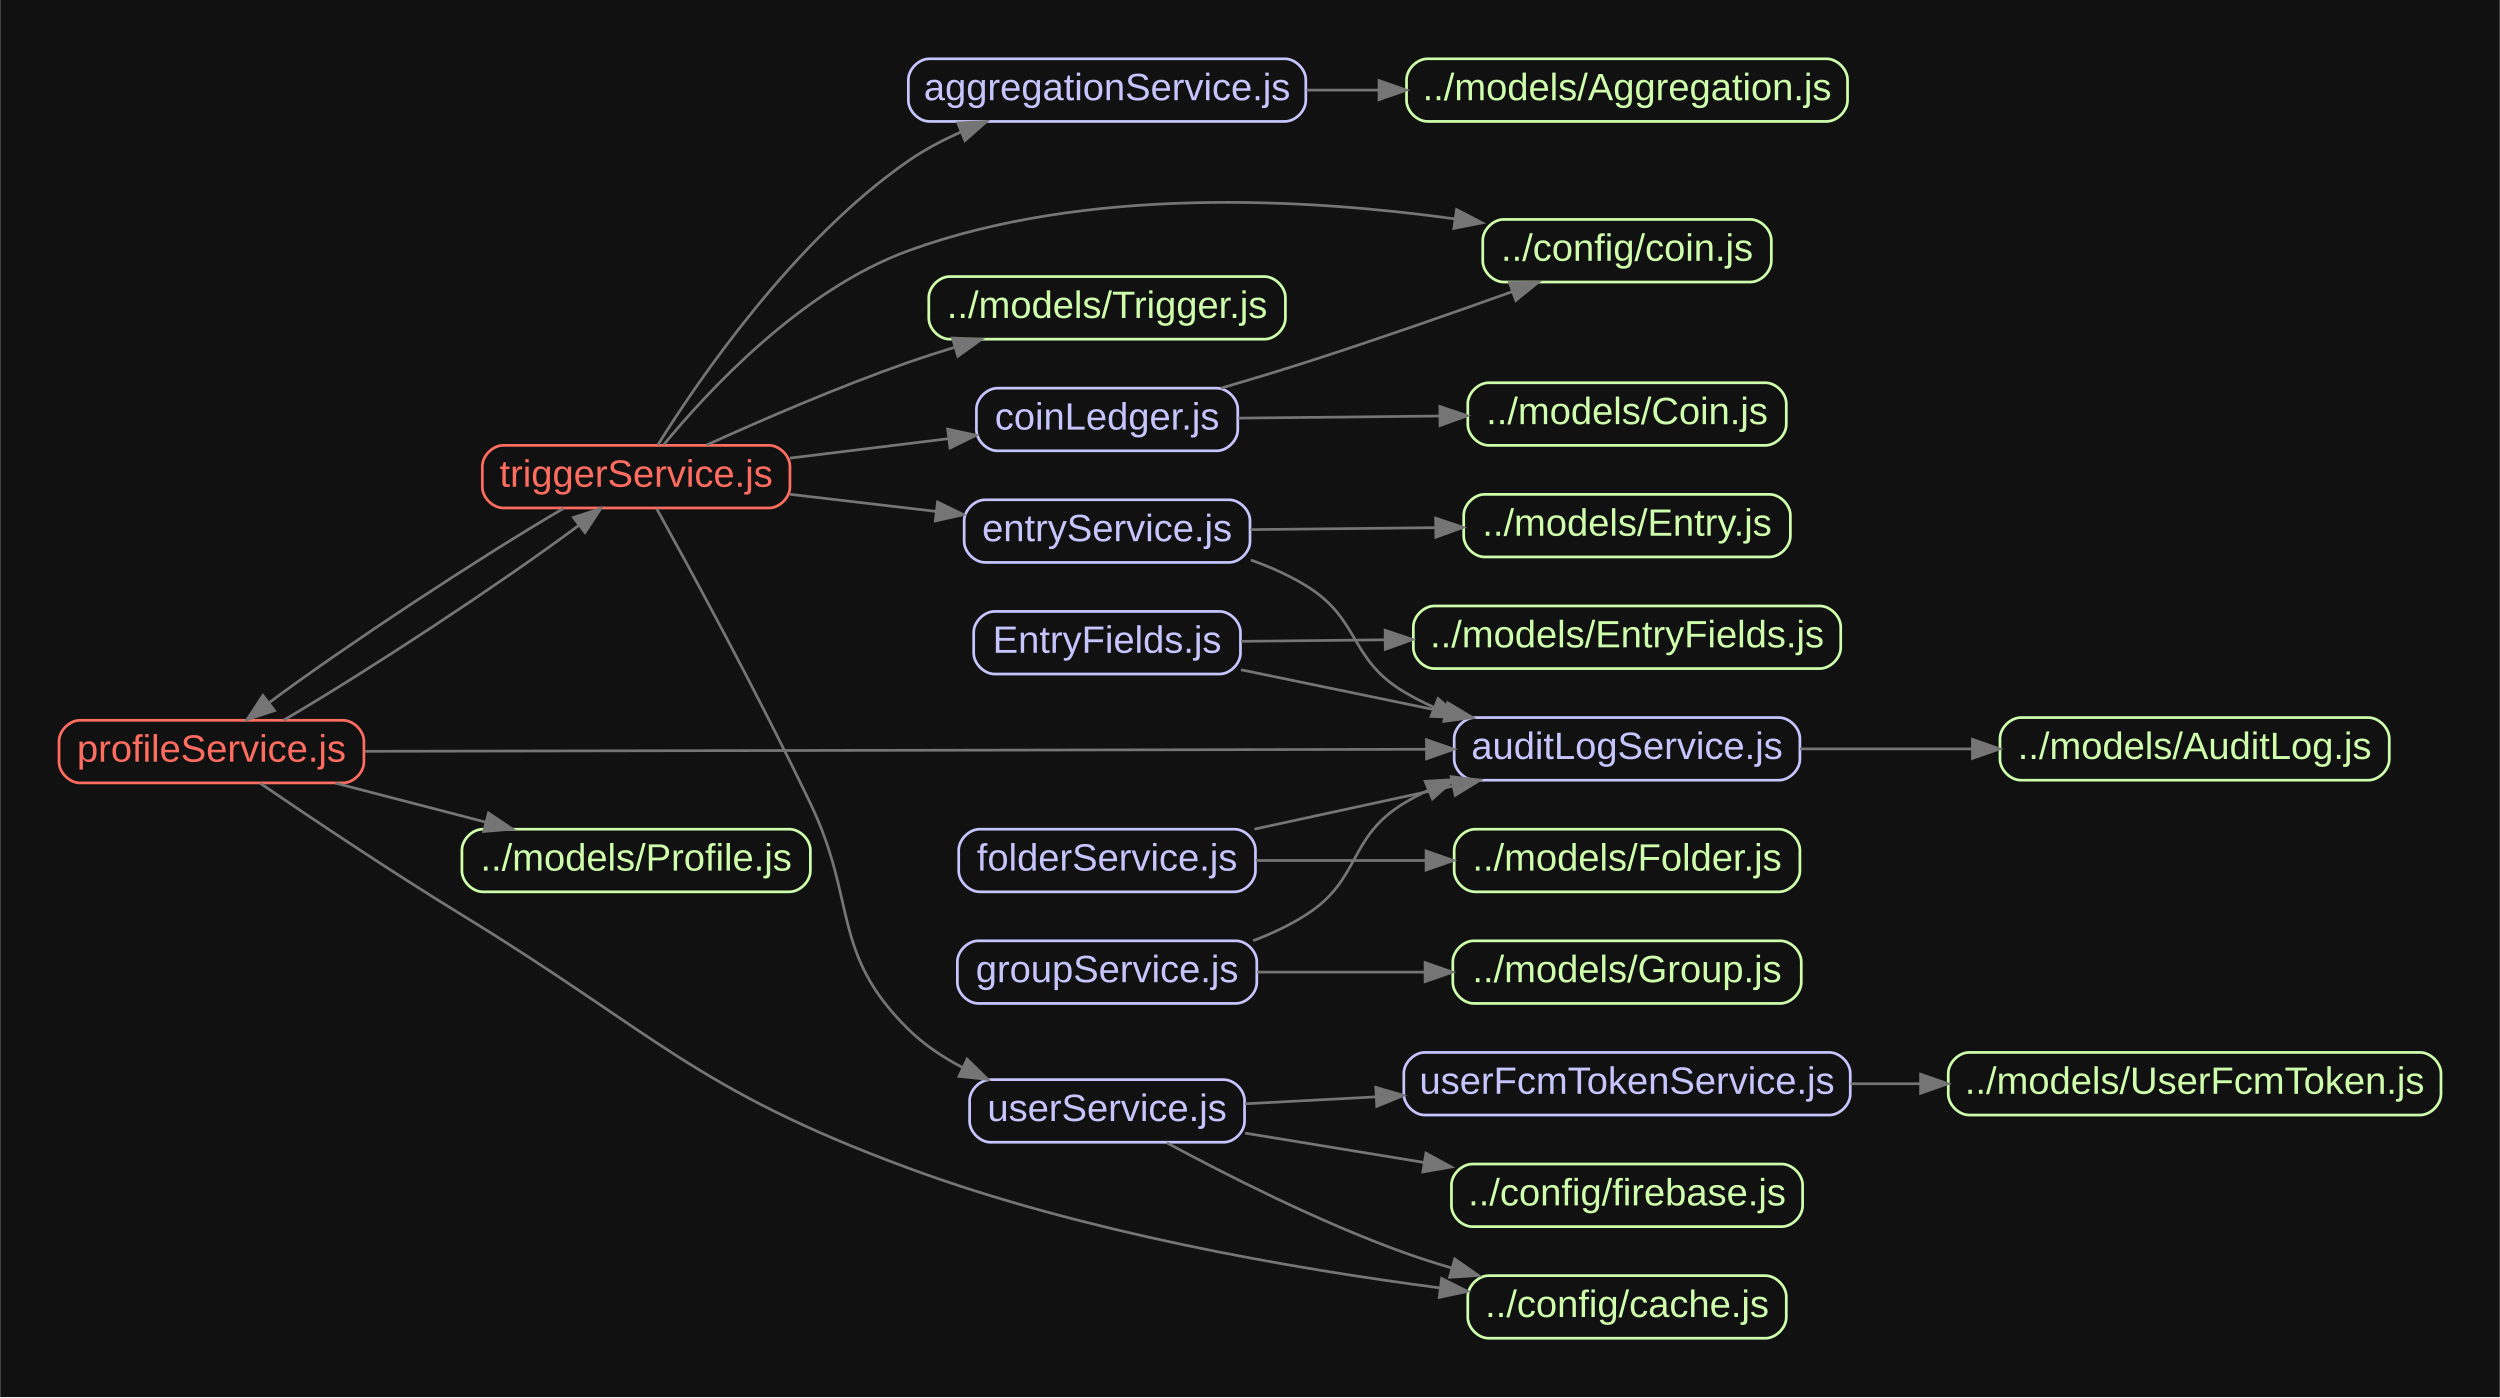
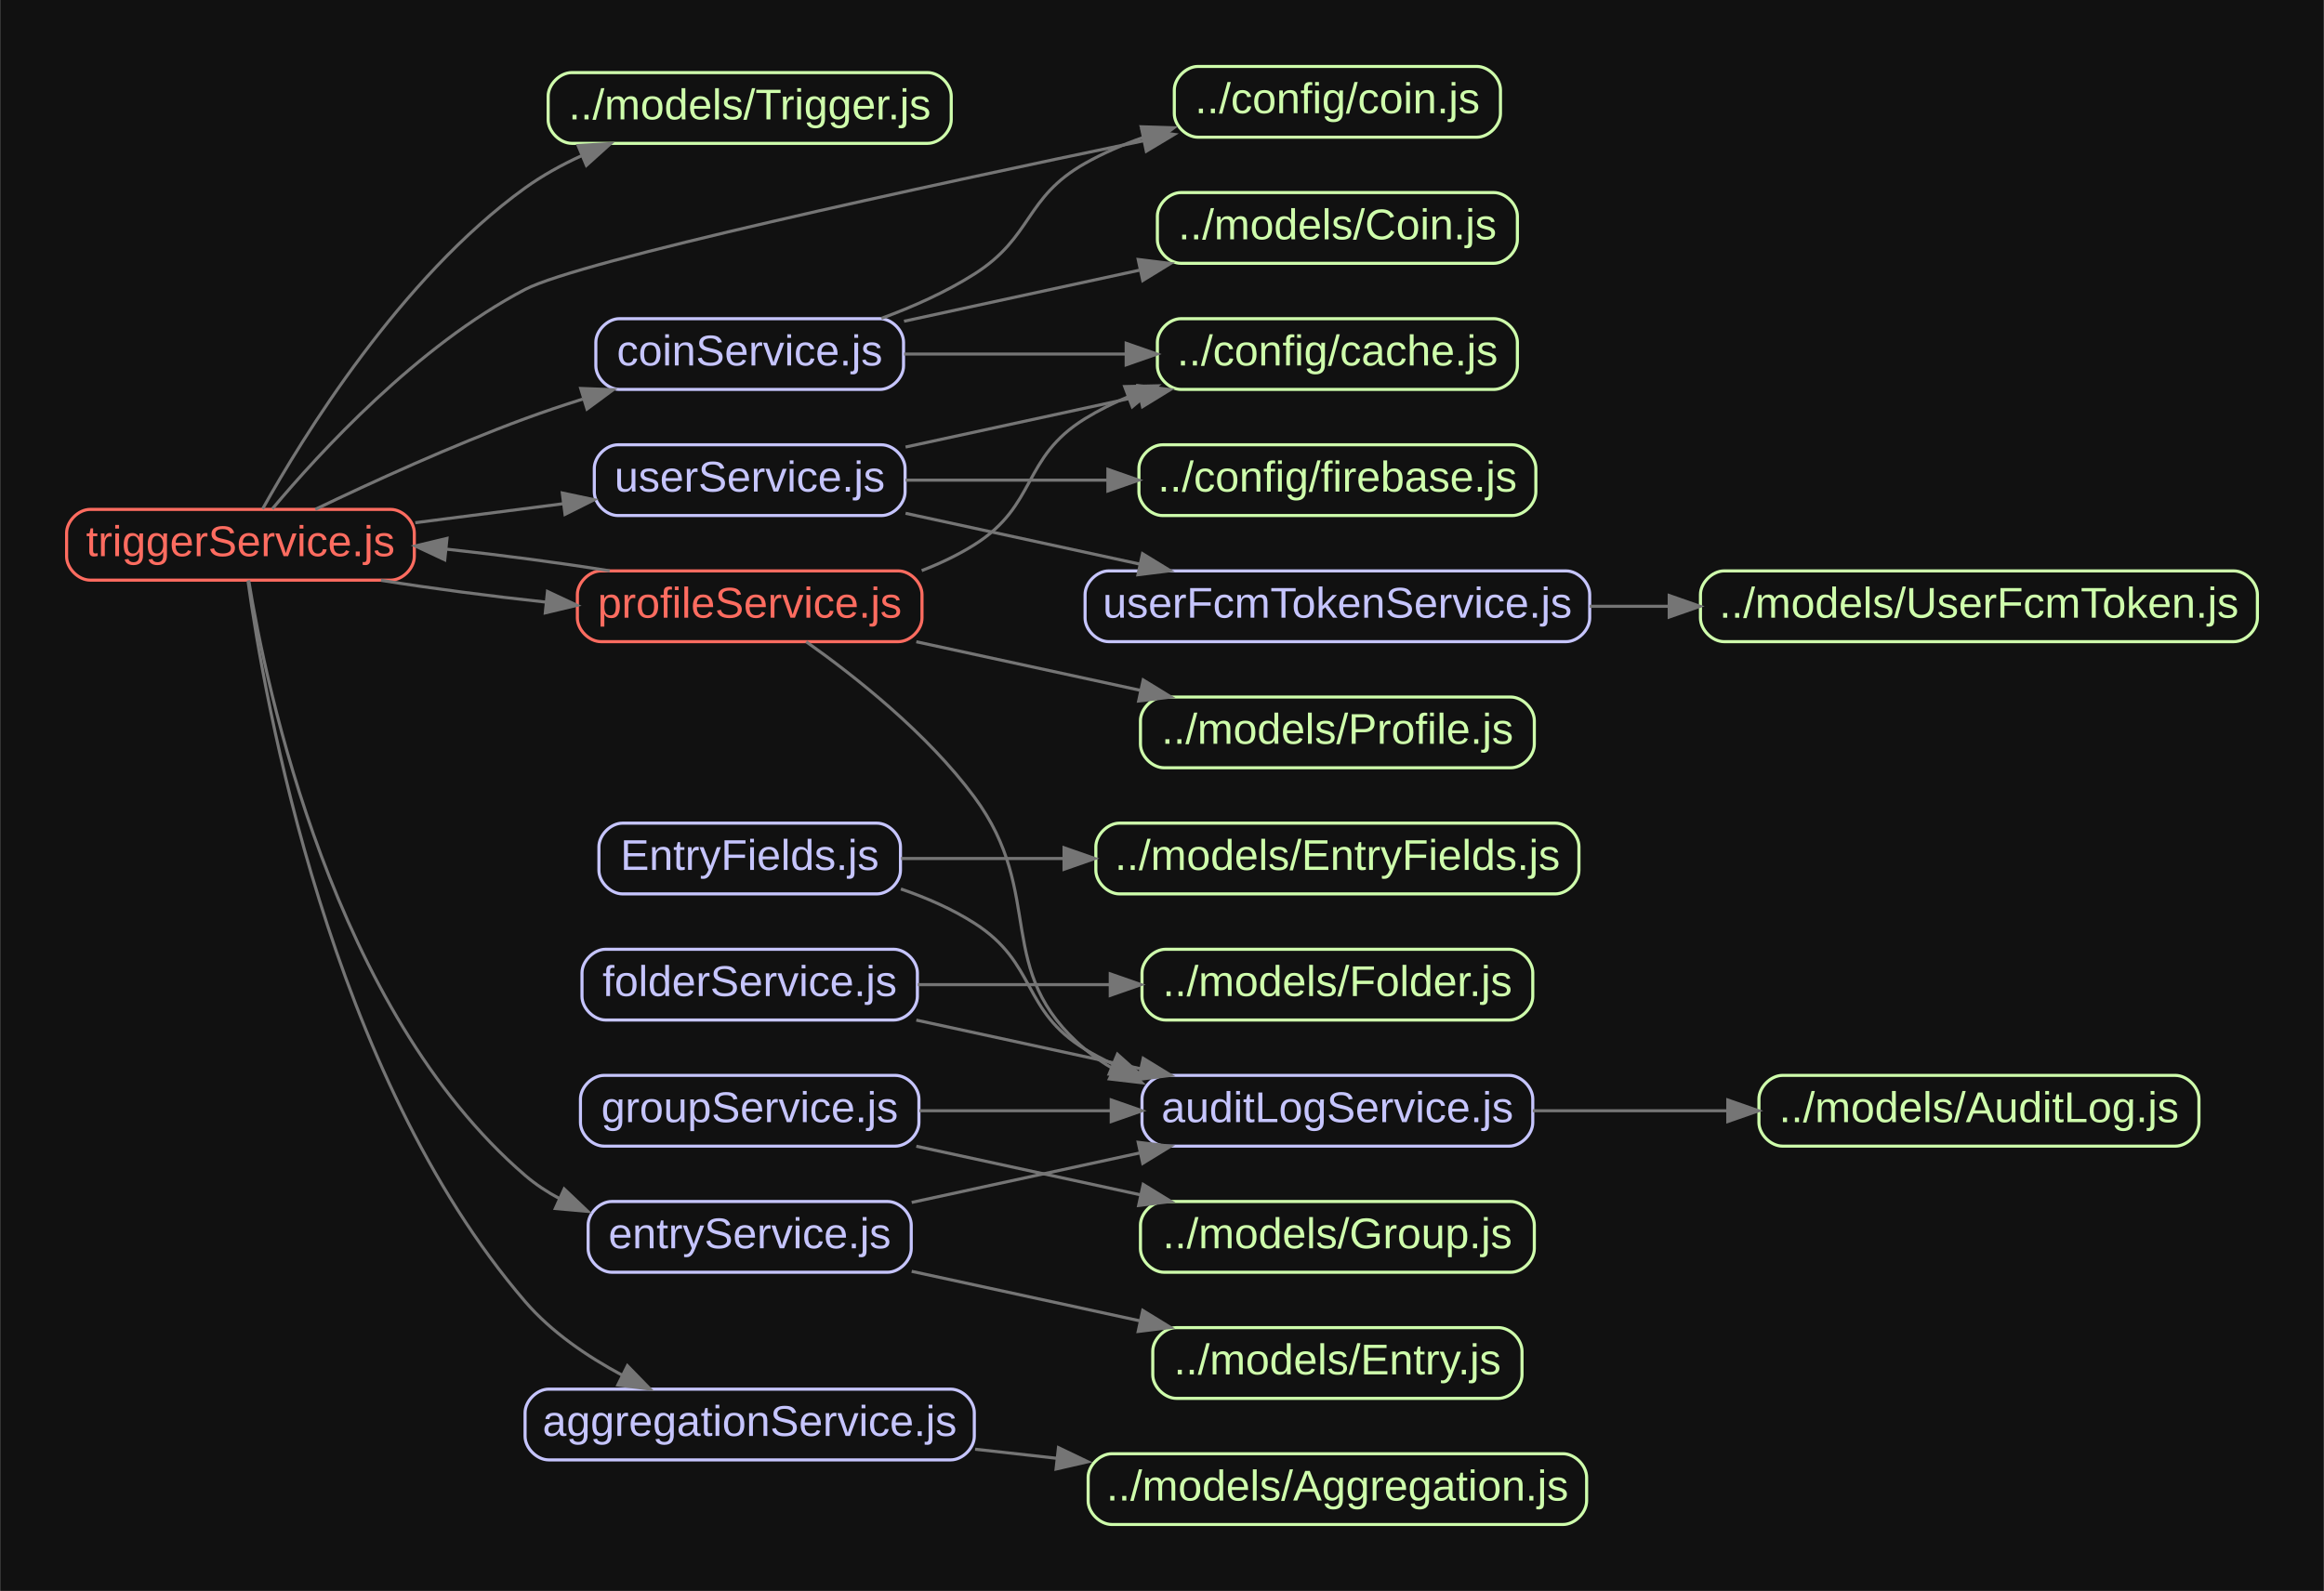
- <svg xmlns="http://www.w3.org/2000/svg" width="918pt" height="513pt" viewBox="0.00 0.00 918.20 513.20">
-   <g id="graph0" class="graph" transform="scale(1 1) rotate(0) translate(21.6 491.6)">
-     <polygon fill="#111111" stroke="transparent" points="-21.6,21.6 -21.6,-491.6 896.6,-491.6 896.6,21.6 -21.6,21.6" />
+ <svg xmlns="http://www.w3.org/2000/svg" width="755pt" height="517pt" viewBox="0.00 0.00 755.20 517.20">
+   <g id="graph0" class="graph" transform="scale(1 1) rotate(0) translate(21.6 495.6)">
+     <polygon fill="#111111" stroke="transparent" points="-21.6,21.6 -21.6,-495.6 733.6,-495.6 733.6,21.6 -21.6,21.6" />
    <g id="node1" class="node">
-       <path fill="none" stroke="#cfffac" d="M626.83,-23C626.83,-23 525.17,-23 525.17,-23 521.33,-23 517.5,-19.17 517.5,-15.33 517.5,-15.33 517.5,-7.67 517.5,-7.67 517.5,-3.83 521.33,0 525.17,0 525.17,0 626.83,0 626.83,0 630.67,0 634.5,-3.83 634.5,-7.67 634.5,-7.67 634.5,-15.33 634.5,-15.33 634.5,-19.17 630.67,-23 626.83,-23" />
-       <text text-anchor="middle" x="576" y="-7.8" font-family="Arial" font-size="14.00" fill="#cfffac">../config/cache.js</text>
+       <path fill="none" stroke="#cfffac" d="M463.83,-392C463.83,-392 362.17,-392 362.17,-392 358.33,-392 354.5,-388.17 354.5,-384.33 354.5,-384.33 354.5,-376.67 354.5,-376.67 354.5,-372.83 358.33,-369 362.17,-369 362.17,-369 463.83,-369 463.83,-369 467.67,-369 471.5,-372.83 471.5,-376.67 471.5,-376.67 471.5,-384.33 471.5,-384.33 471.5,-388.17 467.67,-392 463.83,-392" />
+       <text text-anchor="middle" x="413" y="-376.8" font-family="Arial" font-size="14.00" fill="#cfffac">../config/cache.js</text>
    </g>
    <g id="node2" class="node">
-       <path fill="none" stroke="#cfffac" d="M621.33,-411C621.33,-411 530.67,-411 530.67,-411 526.83,-411 523,-407.17 523,-403.33 523,-403.33 523,-395.67 523,-395.67 523,-391.83 526.83,-388 530.67,-388 530.67,-388 621.33,-388 621.33,-388 625.17,-388 629,-391.83 629,-395.67 629,-395.67 629,-403.33 629,-403.33 629,-407.17 625.17,-411 621.33,-411" />
-       <text text-anchor="middle" x="576" y="-395.8" font-family="Arial" font-size="14.00" fill="#cfffac">../config/coin.js</text>
+       <path fill="none" stroke="#cfffac" d="M458.33,-474C458.33,-474 367.67,-474 367.67,-474 363.83,-474 360,-470.17 360,-466.33 360,-466.33 360,-458.67 360,-458.67 360,-454.83 363.83,-451 367.67,-451 367.67,-451 458.33,-451 458.33,-451 462.17,-451 466,-454.83 466,-458.67 466,-458.67 466,-466.33 466,-466.33 466,-470.17 462.17,-474 458.33,-474" />
+       <text text-anchor="middle" x="413" y="-458.8" font-family="Arial" font-size="14.00" fill="#cfffac">../config/coin.js</text>
    </g>
    <g id="node3" class="node">
-       <path fill="none" stroke="#cfffac" d="M632.83,-64C632.83,-64 519.17,-64 519.17,-64 515.33,-64 511.5,-60.17 511.5,-56.33 511.5,-56.33 511.5,-48.67 511.5,-48.67 511.5,-44.83 515.33,-41 519.17,-41 519.17,-41 632.83,-41 632.83,-41 636.67,-41 640.5,-44.83 640.5,-48.67 640.5,-48.67 640.5,-56.33 640.5,-56.33 640.5,-60.17 636.67,-64 632.83,-64" />
-       <text text-anchor="middle" x="576" y="-48.8" font-family="Arial" font-size="14.00" fill="#cfffac">../config/firebase.js</text>
+       <path fill="none" stroke="#cfffac" d="M469.83,-351C469.83,-351 356.17,-351 356.17,-351 352.33,-351 348.5,-347.17 348.5,-343.33 348.5,-343.33 348.5,-335.67 348.5,-335.67 348.5,-331.83 352.33,-328 356.17,-328 356.17,-328 469.83,-328 469.83,-328 473.67,-328 477.5,-331.83 477.5,-335.67 477.5,-335.67 477.5,-343.33 477.5,-343.33 477.5,-347.17 473.67,-351 469.83,-351" />
+       <text text-anchor="middle" x="413" y="-335.8" font-family="Arial" font-size="14.00" fill="#cfffac">../config/firebase.js</text>
    </g>
    <g id="node4" class="node">
-       <path fill="none" stroke="#cfffac" d="M649.33,-470C649.33,-470 502.67,-470 502.67,-470 498.83,-470 495,-466.17 495,-462.33 495,-462.33 495,-454.67 495,-454.67 495,-450.83 498.83,-447 502.67,-447 502.67,-447 649.33,-447 649.33,-447 653.17,-447 657,-450.83 657,-454.67 657,-454.67 657,-462.33 657,-462.33 657,-466.17 653.17,-470 649.33,-470" />
-       <text text-anchor="middle" x="576" y="-454.8" font-family="Arial" font-size="14.00" fill="#cfffac">../models/Aggregation.js</text>
+       <path fill="none" stroke="#cfffac" d="M486.33,-23C486.33,-23 339.67,-23 339.67,-23 335.83,-23 332,-19.17 332,-15.33 332,-15.33 332,-7.67 332,-7.67 332,-3.83 335.83,0 339.67,0 339.67,0 486.33,0 486.33,0 490.17,0 494,-3.83 494,-7.67 494,-7.67 494,-15.33 494,-15.33 494,-19.17 490.17,-23 486.33,-23" />
+       <text text-anchor="middle" x="413" y="-7.8" font-family="Arial" font-size="14.00" fill="#cfffac">../models/Aggregation.js</text>
    </g>
    <g id="node5" class="node">
-       <path fill="none" stroke="#cfffac" d="M848.33,-228C848.33,-228 720.67,-228 720.67,-228 716.83,-228 713,-224.17 713,-220.33 713,-220.33 713,-212.67 713,-212.67 713,-208.83 716.83,-205 720.67,-205 720.67,-205 848.33,-205 848.33,-205 852.17,-205 856,-208.83 856,-212.67 856,-212.67 856,-220.33 856,-220.33 856,-224.17 852.17,-228 848.33,-228" />
-       <text text-anchor="middle" x="784.5" y="-212.8" font-family="Arial" font-size="14.00" fill="#cfffac">../models/AuditLog.js</text>
+       <path fill="none" stroke="#cfffac" d="M685.33,-146C685.33,-146 557.67,-146 557.67,-146 553.83,-146 550,-142.17 550,-138.33 550,-138.33 550,-130.67 550,-130.67 550,-126.83 553.83,-123 557.67,-123 557.67,-123 685.33,-123 685.33,-123 689.17,-123 693,-126.83 693,-130.67 693,-130.67 693,-138.33 693,-138.33 693,-142.17 689.17,-146 685.33,-146" />
+       <text text-anchor="middle" x="621.5" y="-130.8" font-family="Arial" font-size="14.00" fill="#cfffac">../models/AuditLog.js</text>
    </g>
    <g id="node6" class="node">
-       <path fill="none" stroke="#cfffac" d="M626.83,-351C626.83,-351 525.17,-351 525.17,-351 521.33,-351 517.5,-347.17 517.5,-343.33 517.5,-343.33 517.5,-335.67 517.5,-335.67 517.5,-331.83 521.33,-328 525.17,-328 525.17,-328 626.83,-328 626.83,-328 630.67,-328 634.5,-331.83 634.5,-335.67 634.5,-335.67 634.5,-343.33 634.5,-343.33 634.5,-347.17 630.67,-351 626.83,-351" />
-       <text text-anchor="middle" x="576" y="-335.8" font-family="Arial" font-size="14.00" fill="#cfffac">../models/Coin.js</text>
+       <path fill="none" stroke="#cfffac" d="M463.83,-433C463.83,-433 362.17,-433 362.17,-433 358.33,-433 354.5,-429.17 354.5,-425.33 354.5,-425.33 354.5,-417.67 354.5,-417.67 354.5,-413.83 358.33,-410 362.17,-410 362.17,-410 463.83,-410 463.83,-410 467.67,-410 471.5,-413.83 471.5,-417.67 471.5,-417.67 471.5,-425.33 471.5,-425.33 471.5,-429.17 467.67,-433 463.83,-433" />
+       <text text-anchor="middle" x="413" y="-417.8" font-family="Arial" font-size="14.00" fill="#cfffac">../models/Coin.js</text>
    </g>
    <g id="node7" class="node">
-       <path fill="none" stroke="#cfffac" d="M628.33,-310C628.33,-310 523.67,-310 523.67,-310 519.83,-310 516,-306.17 516,-302.33 516,-302.33 516,-294.67 516,-294.67 516,-290.83 519.83,-287 523.67,-287 523.67,-287 628.33,-287 628.33,-287 632.17,-287 636,-290.83 636,-294.67 636,-294.67 636,-302.33 636,-302.33 636,-306.17 632.17,-310 628.33,-310" />
-       <text text-anchor="middle" x="576" y="-294.8" font-family="Arial" font-size="14.00" fill="#cfffac">../models/Entry.js</text>
+       <path fill="none" stroke="#cfffac" d="M465.33,-64C465.33,-64 360.67,-64 360.67,-64 356.83,-64 353,-60.17 353,-56.33 353,-56.33 353,-48.67 353,-48.67 353,-44.83 356.83,-41 360.67,-41 360.67,-41 465.33,-41 465.33,-41 469.17,-41 473,-44.83 473,-48.67 473,-48.67 473,-56.33 473,-56.33 473,-60.17 469.17,-64 465.33,-64" />
+       <text text-anchor="middle" x="413" y="-48.8" font-family="Arial" font-size="14.00" fill="#cfffac">../models/Entry.js</text>
    </g>
    <g id="node8" class="node">
-       <path fill="none" stroke="#cfffac" d="M646.83,-269C646.83,-269 505.17,-269 505.17,-269 501.33,-269 497.5,-265.17 497.5,-261.33 497.5,-261.33 497.5,-253.67 497.5,-253.67 497.5,-249.83 501.33,-246 505.17,-246 505.17,-246 646.83,-246 646.83,-246 650.67,-246 654.5,-249.83 654.5,-253.67 654.5,-253.67 654.5,-261.33 654.5,-261.33 654.5,-265.17 650.67,-269 646.83,-269" />
-       <text text-anchor="middle" x="576" y="-253.8" font-family="Arial" font-size="14.00" fill="#cfffac">../models/EntryFields.js</text>
+       <path fill="none" stroke="#cfffac" d="M483.83,-228C483.83,-228 342.17,-228 342.17,-228 338.33,-228 334.5,-224.17 334.5,-220.33 334.5,-220.33 334.5,-212.67 334.5,-212.67 334.5,-208.83 338.33,-205 342.17,-205 342.17,-205 483.83,-205 483.83,-205 487.67,-205 491.5,-208.83 491.5,-212.67 491.5,-212.67 491.5,-220.33 491.5,-220.33 491.5,-224.17 487.67,-228 483.83,-228" />
+       <text text-anchor="middle" x="413" y="-212.8" font-family="Arial" font-size="14.00" fill="#cfffac">../models/EntryFields.js</text>
    </g>
    <g id="node9" class="node">
-       <path fill="none" stroke="#cfffac" d="M631.83,-187C631.83,-187 520.17,-187 520.17,-187 516.33,-187 512.5,-183.17 512.5,-179.33 512.5,-179.33 512.5,-171.67 512.5,-171.67 512.5,-167.83 516.33,-164 520.17,-164 520.17,-164 631.83,-164 631.83,-164 635.67,-164 639.5,-167.83 639.5,-171.67 639.5,-171.67 639.5,-179.33 639.5,-179.33 639.5,-183.17 635.67,-187 631.83,-187" />
-       <text text-anchor="middle" x="576" y="-171.8" font-family="Arial" font-size="14.00" fill="#cfffac">../models/Folder.js</text>
+       <path fill="none" stroke="#cfffac" d="M468.83,-187C468.83,-187 357.17,-187 357.17,-187 353.33,-187 349.5,-183.17 349.5,-179.33 349.5,-179.33 349.5,-171.67 349.5,-171.67 349.5,-167.83 353.33,-164 357.17,-164 357.17,-164 468.83,-164 468.83,-164 472.67,-164 476.5,-167.83 476.5,-171.67 476.5,-171.67 476.5,-179.33 476.5,-179.33 476.5,-183.17 472.67,-187 468.83,-187" />
+       <text text-anchor="middle" x="413" y="-171.8" font-family="Arial" font-size="14.00" fill="#cfffac">../models/Folder.js</text>
    </g>
    <g id="node10" class="node">
-       <path fill="none" stroke="#cfffac" d="M632.33,-146C632.33,-146 519.67,-146 519.67,-146 515.83,-146 512,-142.17 512,-138.33 512,-138.33 512,-130.67 512,-130.67 512,-126.83 515.83,-123 519.67,-123 519.67,-123 632.33,-123 632.33,-123 636.17,-123 640,-126.83 640,-130.67 640,-130.67 640,-138.33 640,-138.33 640,-142.17 636.17,-146 632.33,-146" />
-       <text text-anchor="middle" x="576" y="-130.8" font-family="Arial" font-size="14.00" fill="#cfffac">../models/Group.js</text>
+       <path fill="none" stroke="#cfffac" d="M469.33,-105C469.33,-105 356.67,-105 356.67,-105 352.83,-105 349,-101.17 349,-97.33 349,-97.33 349,-89.67 349,-89.67 349,-85.83 352.83,-82 356.67,-82 356.67,-82 469.33,-82 469.33,-82 473.17,-82 477,-85.83 477,-89.67 477,-89.67 477,-97.33 477,-97.33 477,-101.17 473.17,-105 469.33,-105" />
+       <text text-anchor="middle" x="413" y="-89.8" font-family="Arial" font-size="14.00" fill="#cfffac">../models/Group.js</text>
    </g>
    <g id="node11" class="node">
-       <path fill="none" stroke="#cfffac" d="M268.33,-187C268.33,-187 155.67,-187 155.67,-187 151.83,-187 148,-183.17 148,-179.33 148,-179.33 148,-171.67 148,-171.67 148,-167.83 151.83,-164 155.67,-164 155.67,-164 268.33,-164 268.33,-164 272.17,-164 276,-167.83 276,-171.67 276,-171.67 276,-179.33 276,-179.33 276,-183.17 272.17,-187 268.33,-187" />
-       <text text-anchor="middle" x="212" y="-171.8" font-family="Arial" font-size="14.00" fill="#cfffac">../models/Profile.js</text>
+       <path fill="none" stroke="#cfffac" d="M469.33,-269C469.33,-269 356.67,-269 356.67,-269 352.83,-269 349,-265.17 349,-261.33 349,-261.33 349,-253.67 349,-253.67 349,-249.83 352.83,-246 356.67,-246 356.67,-246 469.33,-246 469.33,-246 473.17,-246 477,-249.83 477,-253.67 477,-253.67 477,-261.33 477,-261.33 477,-265.17 473.17,-269 469.33,-269" />
+       <text text-anchor="middle" x="413" y="-253.8" font-family="Arial" font-size="14.00" fill="#cfffac">../models/Profile.js</text>
    </g>
    <g id="node12" class="node">
-       <path fill="none" stroke="#cfffac" d="M442.83,-390C442.83,-390 327.17,-390 327.17,-390 323.33,-390 319.5,-386.17 319.5,-382.33 319.5,-382.33 319.5,-374.67 319.5,-374.67 319.5,-370.83 323.33,-367 327.17,-367 327.17,-367 442.83,-367 442.83,-367 446.67,-367 450.5,-370.83 450.5,-374.67 450.5,-374.67 450.5,-382.33 450.5,-382.33 450.5,-386.17 446.67,-390 442.83,-390" />
-       <text text-anchor="middle" x="385" y="-374.8" font-family="Arial" font-size="14.00" fill="#cfffac">../models/Trigger.js</text>
+       <path fill="none" stroke="#cfffac" d="M279.83,-472C279.83,-472 164.17,-472 164.17,-472 160.33,-472 156.5,-468.17 156.5,-464.33 156.5,-464.33 156.5,-456.67 156.5,-456.67 156.5,-452.83 160.33,-449 164.17,-449 164.17,-449 279.83,-449 279.83,-449 283.67,-449 287.5,-452.83 287.5,-456.67 287.5,-456.67 287.5,-464.33 287.5,-464.33 287.5,-468.17 283.67,-472 279.83,-472" />
+       <text text-anchor="middle" x="222" y="-456.8" font-family="Arial" font-size="14.00" fill="#cfffac">../models/Trigger.js</text>
    </g>
    <g id="node13" class="node">
-       <path fill="none" stroke="#cfffac" d="M867.33,-105C867.33,-105 701.67,-105 701.67,-105 697.83,-105 694,-101.17 694,-97.33 694,-97.33 694,-89.67 694,-89.67 694,-85.83 697.83,-82 701.67,-82 701.67,-82 867.33,-82 867.33,-82 871.17,-82 875,-85.83 875,-89.67 875,-89.67 875,-97.33 875,-97.33 875,-101.17 871.17,-105 867.33,-105" />
-       <text text-anchor="middle" x="784.5" y="-89.8" font-family="Arial" font-size="14.00" fill="#cfffac">../models/UserFcmToken.js</text>
+       <path fill="none" stroke="#cfffac" d="M704.33,-310C704.33,-310 538.67,-310 538.67,-310 534.83,-310 531,-306.17 531,-302.33 531,-302.33 531,-294.67 531,-294.67 531,-290.83 534.83,-287 538.67,-287 538.67,-287 704.33,-287 704.33,-287 708.17,-287 712,-290.83 712,-294.67 712,-294.67 712,-302.33 712,-302.33 712,-306.17 708.17,-310 704.33,-310" />
+       <text text-anchor="middle" x="621.5" y="-294.8" font-family="Arial" font-size="14.00" fill="#cfffac">../models/UserFcmToken.js</text>
    </g>
    <g id="node14" class="node">
-       <path fill="none" stroke="#c6c5fe" d="M426.33,-267C426.33,-267 343.67,-267 343.67,-267 339.83,-267 336,-263.17 336,-259.33 336,-259.33 336,-251.67 336,-251.67 336,-247.83 339.83,-244 343.67,-244 343.67,-244 426.33,-244 426.33,-244 430.17,-244 434,-247.83 434,-251.67 434,-251.67 434,-259.33 434,-259.33 434,-263.17 430.17,-267 426.33,-267" />
-       <text text-anchor="middle" x="385" y="-251.8" font-family="Arial" font-size="14.00" fill="#c6c5fe">EntryFields.js</text>
+       <path fill="none" stroke="#c6c5fe" d="M263.33,-228C263.33,-228 180.67,-228 180.67,-228 176.83,-228 173,-224.17 173,-220.33 173,-220.33 173,-212.67 173,-212.67 173,-208.83 176.83,-205 180.67,-205 180.67,-205 263.33,-205 263.33,-205 267.17,-205 271,-208.83 271,-212.67 271,-212.67 271,-220.33 271,-220.33 271,-224.17 267.17,-228 263.33,-228" />
+       <text text-anchor="middle" x="222" y="-212.8" font-family="Arial" font-size="14.00" fill="#c6c5fe">EntryFields.js</text>
    </g>
    <g id="edge1" class="edge">
-       <path fill="none" stroke="#757575" d="M434.18,-256.01C450.33,-256.18 468.88,-256.38 487.09,-256.57" />
-       <polygon fill="#757575" stroke="#757575" points="487.13,-260.07 497.16,-256.68 487.2,-253.07 487.13,-260.07" />
+       <path fill="none" stroke="#757575" d="M271.18,-216.5C287.33,-216.5 305.88,-216.5 324.09,-216.5" />
+       <polygon fill="#757575" stroke="#757575" points="324.16,-220 334.16,-216.5 324.16,-213 324.16,-220" />
    </g>
    <g id="node15" class="node">
-       <path fill="none" stroke="#c6c5fe" d="M631.83,-228C631.83,-228 520.17,-228 520.17,-228 516.33,-228 512.5,-224.17 512.5,-220.33 512.5,-220.33 512.5,-212.67 512.5,-212.67 512.5,-208.83 516.33,-205 520.17,-205 520.17,-205 631.83,-205 631.83,-205 635.67,-205 639.5,-208.83 639.5,-212.67 639.5,-212.67 639.5,-220.33 639.5,-220.33 639.5,-224.17 635.67,-228 631.83,-228" />
-       <text text-anchor="middle" x="576" y="-212.8" font-family="Arial" font-size="14.00" fill="#c6c5fe">auditLogService.js</text>
+       <path fill="none" stroke="#c6c5fe" d="M468.83,-146C468.83,-146 357.17,-146 357.17,-146 353.33,-146 349.5,-142.17 349.5,-138.33 349.5,-138.33 349.5,-130.67 349.5,-130.67 349.5,-126.83 353.33,-123 357.17,-123 357.17,-123 468.83,-123 468.83,-123 472.67,-123 476.5,-126.83 476.5,-130.67 476.5,-130.67 476.5,-138.33 476.5,-138.33 476.5,-142.17 472.67,-146 468.83,-146" />
+       <text text-anchor="middle" x="413" y="-130.8" font-family="Arial" font-size="14.00" fill="#c6c5fe">auditLogService.js</text>
    </g>
    <g id="edge2" class="edge">
-       <path fill="none" stroke="#757575" d="M434.18,-245.56C456.96,-240.86 484.52,-235.17 509.19,-230.08" />
-       <polygon fill="#757575" stroke="#757575" points="510.11,-233.46 519.2,-228.01 508.7,-226.61 510.11,-233.46" />
+       <path fill="none" stroke="#757575" d="M271.13,-206.6C279.45,-203.75 287.75,-200.12 295,-195.5 315.45,-182.48 310.28,-167.1 331,-154.5 333.85,-152.77 336.84,-151.19 339.92,-149.74" />
+       <polygon fill="#757575" stroke="#757575" points="341.51,-152.88 349.4,-145.81 338.82,-146.41 341.51,-152.88" />
    </g>
    <g id="edge4" class="edge">
-       <path fill="none" stroke="#757575" d="M639.52,-216.5C659.41,-216.5 681.71,-216.5 702.7,-216.5" />
-       <polygon fill="#757575" stroke="#757575" points="702.88,-220 712.88,-216.5 702.88,-213 702.88,-220" />
+       <path fill="none" stroke="#757575" d="M476.52,-134.5C496.41,-134.5 518.71,-134.5 539.7,-134.5" />
+       <polygon fill="#757575" stroke="#757575" points="539.88,-138 549.88,-134.5 539.88,-131 539.88,-138" />
    </g>
    <g id="node16" class="node">
-       <path fill="none" stroke="#c6c5fe" d="M450.33,-470C450.33,-470 319.67,-470 319.67,-470 315.83,-470 312,-466.17 312,-462.33 312,-462.33 312,-454.67 312,-454.67 312,-450.83 315.83,-447 319.67,-447 319.67,-447 450.33,-447 450.33,-447 454.17,-447 458,-450.83 458,-454.67 458,-454.67 458,-462.33 458,-462.33 458,-466.17 454.17,-470 450.33,-470" />
-       <text text-anchor="middle" x="385" y="-454.8" font-family="Arial" font-size="14.00" fill="#c6c5fe">aggregationService.js</text>
+       <path fill="none" stroke="#c6c5fe" d="M287.33,-44C287.33,-44 156.67,-44 156.67,-44 152.83,-44 149,-40.17 149,-36.33 149,-36.33 149,-28.67 149,-28.67 149,-24.83 152.83,-21 156.67,-21 156.67,-21 287.33,-21 287.33,-21 291.17,-21 295,-24.83 295,-28.67 295,-28.67 295,-36.33 295,-36.33 295,-40.17 291.17,-44 287.33,-44" />
+       <text text-anchor="middle" x="222" y="-28.8" font-family="Arial" font-size="14.00" fill="#c6c5fe">aggregationService.js</text>
    </g>
    <g id="edge3" class="edge">
-       <path fill="none" stroke="#757575" d="M458.26,-458.5C466.97,-458.5 475.94,-458.5 484.87,-458.5" />
-       <polygon fill="#757575" stroke="#757575" points="484.9,-462 494.9,-458.5 484.9,-455 484.9,-462" />
+       <path fill="none" stroke="#757575" d="M295.26,-24.47C303.97,-23.5 312.94,-22.51 321.87,-21.51" />
+       <polygon fill="#757575" stroke="#757575" points="322.35,-24.98 331.9,-20.4 321.57,-18.03 322.35,-24.98" />
    </g>
    <g id="node17" class="node">
-       <path fill="none" stroke="#c6c5fe" d="M425.33,-349C425.33,-349 344.67,-349 344.67,-349 340.83,-349 337,-345.17 337,-341.33 337,-341.33 337,-333.67 337,-333.67 337,-329.83 340.83,-326 344.67,-326 344.67,-326 425.33,-326 425.33,-326 429.17,-326 433,-329.83 433,-333.67 433,-333.67 433,-341.33 433,-341.33 433,-345.17 429.17,-349 425.33,-349" />
-       <text text-anchor="middle" x="385" y="-333.8" font-family="Arial" font-size="14.00" fill="#c6c5fe">coinLedger.js</text>
+       <path fill="none" stroke="#c6c5fe" d="M264.33,-392C264.33,-392 179.67,-392 179.67,-392 175.83,-392 172,-388.17 172,-384.33 172,-384.33 172,-376.67 172,-376.67 172,-372.83 175.83,-369 179.67,-369 179.67,-369 264.33,-369 264.33,-369 268.17,-369 272,-372.83 272,-376.67 272,-376.67 272,-384.33 272,-384.33 272,-388.17 268.17,-392 264.33,-392" />
+       <text text-anchor="middle" x="222" y="-376.8" font-family="Arial" font-size="14.00" fill="#c6c5fe">coinService.js</text>
    </g>
    <g id="edge5" class="edge">
-       <path fill="none" stroke="#757575" d="M426.86,-349.01C437.06,-351.99 447.96,-355.28 458,-358.5 483.35,-366.63 511.52,-376.48 533.86,-384.48" />
-       <polygon fill="#757575" stroke="#757575" points="532.78,-387.81 543.37,-387.9 535.15,-381.23 532.78,-387.81" />
+       <path fill="none" stroke="#757575" d="M272.16,-380.5C294.18,-380.5 320.49,-380.5 344.32,-380.5" />
+       <polygon fill="#757575" stroke="#757575" points="344.36,-384 354.36,-380.5 344.36,-377 344.36,-384" />
    </g>
    <g id="edge6" class="edge">
-       <path fill="none" stroke="#757575" d="M433.21,-338C455.5,-338.24 482.52,-338.52 506.97,-338.78" />
-       <polygon fill="#757575" stroke="#757575" points="507.23,-342.28 517.27,-338.89 507.31,-335.28 507.23,-342.28" />
+       <path fill="none" stroke="#757575" d="M264.82,-392.11C275.11,-395.89 285.8,-400.66 295,-406.5 314.1,-418.63 311.29,-431.38 331,-442.5 336.93,-445.85 343.42,-448.64 350.06,-450.97" />
+       <polygon fill="#757575" stroke="#757575" points="349.25,-454.39 359.84,-454.06 351.36,-447.71 349.25,-454.39" />
+     </g>
+     <g id="edge7" class="edge">
+       <path fill="none" stroke="#757575" d="M272.16,-391.17C295.52,-396.23 323.73,-402.35 348.67,-407.76" />
+       <polygon fill="#757575" stroke="#757575" points="348.26,-411.25 358.77,-409.95 349.74,-404.41 348.26,-411.25" />
    </g>
    <g id="node18" class="node">
-       <path fill="none" stroke="#c6c5fe" d="M429.83,-308C429.83,-308 340.17,-308 340.17,-308 336.33,-308 332.5,-304.17 332.5,-300.33 332.5,-300.33 332.5,-292.67 332.5,-292.67 332.5,-288.83 336.33,-285 340.17,-285 340.17,-285 429.83,-285 429.83,-285 433.67,-285 437.5,-288.83 437.5,-292.67 437.5,-292.67 437.5,-300.33 437.5,-300.33 437.5,-304.17 433.67,-308 429.83,-308" />
-       <text text-anchor="middle" x="385" y="-292.8" font-family="Arial" font-size="14.00" fill="#c6c5fe">entryService.js</text>
-     </g>
-     <g id="edge7" class="edge">
-       <path fill="none" stroke="#757575" d="M437.65,-297.05C458.59,-297.27 483.1,-297.53 505.57,-297.77" />
-       <polygon fill="#757575" stroke="#757575" points="505.7,-301.27 515.73,-297.87 505.77,-294.27 505.7,-301.27" />
+       <path fill="none" stroke="#c6c5fe" d="M266.83,-105C266.83,-105 177.17,-105 177.17,-105 173.33,-105 169.5,-101.17 169.5,-97.33 169.5,-97.33 169.5,-89.67 169.5,-89.67 169.5,-85.83 173.33,-82 177.17,-82 177.17,-82 266.83,-82 266.83,-82 270.67,-82 274.5,-85.83 274.5,-89.67 274.5,-89.67 274.5,-97.33 274.5,-97.33 274.5,-101.17 270.67,-105 266.83,-105" />
+       <text text-anchor="middle" x="222" y="-89.8" font-family="Arial" font-size="14.00" fill="#c6c5fe">entryService.js</text>
    </g>
    <g id="edge8" class="edge">
-       <path fill="none" stroke="#757575" d="M437.82,-285.88C444.87,-283.37 451.8,-280.29 458,-276.5 478.13,-264.21 473.76,-249.62 494,-237.5 497.58,-235.36 501.37,-233.43 505.28,-231.7" />
-       <polygon fill="#757575" stroke="#757575" points="506.59,-234.95 514.59,-228.01 504.01,-228.44 506.59,-234.95" />
+       <path fill="none" stroke="#757575" d="M274.65,-82.3C297.6,-77.32 324.84,-71.41 348.99,-66.17" />
+       <polygon fill="#757575" stroke="#757575" points="349.74,-69.59 358.77,-64.05 348.26,-62.75 349.74,-69.59" />
+     </g>
+     <g id="edge9" class="edge">
+       <path fill="none" stroke="#757575" d="M274.65,-104.7C297.6,-109.68 324.84,-115.59 348.99,-120.83" />
+       <polygon fill="#757575" stroke="#757575" points="348.26,-124.25 358.77,-122.95 349.74,-117.41 348.26,-124.25" />
    </g>
    <g id="node19" class="node">
-       <path fill="none" stroke="#c6c5fe" d="M431.83,-187C431.83,-187 338.17,-187 338.17,-187 334.33,-187 330.5,-183.17 330.5,-179.33 330.5,-179.33 330.5,-171.67 330.5,-171.67 330.5,-167.83 334.33,-164 338.17,-164 338.17,-164 431.83,-164 431.83,-164 435.67,-164 439.5,-167.83 439.5,-171.67 439.5,-171.67 439.5,-179.33 439.5,-179.33 439.5,-183.17 435.67,-187 431.83,-187" />
-       <text text-anchor="middle" x="385" y="-171.8" font-family="Arial" font-size="14.00" fill="#c6c5fe">folderService.js</text>
-     </g>
-     <g id="edge9" class="edge">
-       <path fill="none" stroke="#757575" d="M439.65,-175.5C459.07,-175.5 481.33,-175.5 502.12,-175.5" />
-       <polygon fill="#757575" stroke="#757575" points="502.18,-179 512.18,-175.5 502.18,-172 502.18,-179" />
+       <path fill="none" stroke="#c6c5fe" d="M268.83,-187C268.83,-187 175.17,-187 175.17,-187 171.33,-187 167.5,-183.17 167.5,-179.33 167.5,-179.33 167.5,-171.67 167.5,-171.67 167.5,-167.83 171.33,-164 175.17,-164 175.17,-164 268.83,-164 268.83,-164 272.67,-164 276.5,-167.83 276.5,-171.67 276.5,-171.67 276.5,-179.33 276.5,-179.33 276.5,-183.17 272.67,-187 268.83,-187" />
+       <text text-anchor="middle" x="222" y="-171.8" font-family="Arial" font-size="14.00" fill="#c6c5fe">folderService.js</text>
    </g>
    <g id="edge10" class="edge">
-       <path fill="none" stroke="#757575" d="M439.15,-187.03C461.79,-191.94 488.38,-197.71 512,-202.83" />
-       <polygon fill="#757575" stroke="#757575" points="511.41,-206.29 521.92,-204.99 512.89,-199.45 511.41,-206.29" />
+       <path fill="none" stroke="#757575" d="M276.65,-175.5C296.07,-175.5 318.33,-175.5 339.12,-175.5" />
+       <polygon fill="#757575" stroke="#757575" points="339.18,-179 349.18,-175.5 339.18,-172 339.18,-179" />
+     </g>
+     <g id="edge11" class="edge">
+       <path fill="none" stroke="#757575" d="M276.15,-163.97C298.79,-159.06 325.38,-153.29 349,-148.17" />
+       <polygon fill="#757575" stroke="#757575" points="349.89,-151.55 358.92,-146.01 348.41,-144.71 349.89,-151.55" />
    </g>
    <g id="node20" class="node">
-       <path fill="none" stroke="#c6c5fe" d="M432.33,-146C432.33,-146 337.67,-146 337.67,-146 333.83,-146 330,-142.17 330,-138.33 330,-138.33 330,-130.67 330,-130.67 330,-126.83 333.83,-123 337.67,-123 337.67,-123 432.33,-123 432.33,-123 436.17,-123 440,-126.83 440,-130.67 440,-130.67 440,-138.33 440,-138.33 440,-142.17 436.17,-146 432.33,-146" />
-       <text text-anchor="middle" x="385" y="-130.8" font-family="Arial" font-size="14.00" fill="#c6c5fe">groupService.js</text>
-     </g>
-     <g id="edge11" class="edge">
-       <path fill="none" stroke="#757575" d="M440.16,-134.5C459.29,-134.5 481.13,-134.5 501.59,-134.5" />
-       <polygon fill="#757575" stroke="#757575" points="501.82,-138 511.82,-134.5 501.82,-131 501.82,-138" />
+       <path fill="none" stroke="#c6c5fe" d="M269.33,-146C269.33,-146 174.67,-146 174.67,-146 170.83,-146 167,-142.17 167,-138.33 167,-138.33 167,-130.67 167,-130.67 167,-126.83 170.83,-123 174.67,-123 174.67,-123 269.33,-123 269.33,-123 273.17,-123 277,-126.83 277,-130.67 277,-130.67 277,-138.33 277,-138.33 277,-142.17 273.17,-146 269.33,-146" />
+       <text text-anchor="middle" x="222" y="-130.8" font-family="Arial" font-size="14.00" fill="#c6c5fe">groupService.js</text>
    </g>
    <g id="edge12" class="edge">
-       <path fill="none" stroke="#757575" d="M438.66,-146.04C445.44,-148.61 452.07,-151.72 458,-155.5 478.45,-168.52 473.28,-183.9 494,-196.5 496.85,-198.23 499.84,-199.81 502.92,-201.26" />
-       <polygon fill="#757575" stroke="#757575" points="501.82,-204.59 512.4,-205.19 504.51,-198.12 501.82,-204.59" />
+       <path fill="none" stroke="#757575" d="M276.15,-122.97C298.79,-118.06 325.38,-112.29 349,-107.17" />
+       <polygon fill="#757575" stroke="#757575" points="349.89,-110.55 358.92,-105.01 348.41,-103.71 349.89,-110.55" />
+     </g>
+     <g id="edge13" class="edge">
+       <path fill="none" stroke="#757575" d="M277.16,-134.5C296.56,-134.5 318.76,-134.5 339.47,-134.5" />
+       <polygon fill="#757575" stroke="#757575" points="339.5,-138 349.5,-134.5 339.5,-131 339.5,-138" />
    </g>
    <g id="node21" class="node">
-       <path fill="none" stroke="#ff6c60" d="M104.33,-227C104.33,-227 7.67,-227 7.67,-227 3.83,-227 0,-223.17 0,-219.33 0,-219.33 0,-211.67 0,-211.67 0,-207.83 3.83,-204 7.67,-204 7.67,-204 104.33,-204 104.33,-204 108.17,-204 112,-207.83 112,-211.67 112,-211.67 112,-219.33 112,-219.33 112,-223.17 108.17,-227 104.33,-227" />
-       <text text-anchor="middle" x="56" y="-211.8" font-family="Arial" font-size="14.00" fill="#ff6c60">profileService.js</text>
-     </g>
-     <g id="edge13" class="edge">
-       <path fill="none" stroke="#757575" d="M73.89,-203.87C91.99,-191.53 121.69,-171.61 148,-155.5 219.46,-111.75 233.39,-91.52 312,-62.5 376.05,-38.85 453.11,-25.56 507.21,-18.51" />
-       <polygon fill="#757575" stroke="#757575" points="507.9,-21.96 517.38,-17.23 507.02,-15.01 507.9,-21.96" />
+       <path fill="none" stroke="#ff6c60" d="M270.33,-310C270.33,-310 173.67,-310 173.67,-310 169.83,-310 166,-306.17 166,-302.33 166,-302.33 166,-294.67 166,-294.67 166,-290.83 169.83,-287 173.67,-287 173.67,-287 270.33,-287 270.33,-287 274.17,-287 278,-290.83 278,-294.67 278,-294.67 278,-302.33 278,-302.33 278,-306.17 274.17,-310 270.33,-310" />
+       <text text-anchor="middle" x="222" y="-294.8" font-family="Arial" font-size="14.00" fill="#ff6c60">profileService.js</text>
    </g>
    <g id="edge14" class="edge">
-       <path fill="none" stroke="#757575" d="M101.54,-203.93C118.78,-199.45 138.68,-194.28 156.74,-189.59" />
-       <polygon fill="#757575" stroke="#757575" points="157.76,-192.95 166.56,-187.04 156,-186.17 157.76,-192.95" />
+       <path fill="none" stroke="#757575" d="M277.91,-310.1C283.9,-312.42 289.73,-315.19 295,-318.5 315.54,-331.39 310.35,-346.78 331,-359.5 335.37,-362.19 340.08,-364.54 344.95,-366.59" />
+       <polygon fill="#757575" stroke="#757575" points="343.87,-369.93 354.47,-370.17 346.34,-363.37 343.87,-369.93" />
    </g>
    <g id="edge15" class="edge">
-       <path fill="none" stroke="#757575" d="M112.44,-215.61C206.52,-215.79 397.43,-216.16 502.18,-216.36" />
-       <polygon fill="#757575" stroke="#757575" points="502.34,-219.86 512.35,-216.38 502.35,-212.86 502.34,-219.86" />
+       <path fill="none" stroke="#757575" d="M276.15,-286.97C298.79,-282.06 325.38,-276.29 349,-271.17" />
+       <polygon fill="#757575" stroke="#757575" points="349.89,-274.55 358.92,-269.01 348.41,-267.71 349.89,-274.55" />
+     </g>
+     <g id="edge16" class="edge">
+       <path fill="none" stroke="#757575" d="M240.37,-286.98C256.31,-275.69 279.7,-257.19 295,-236.5 318.67,-204.5 300.55,-180.13 331,-154.5 333.88,-152.07 337.02,-149.93 340.33,-148.04" />
+       <polygon fill="#757575" stroke="#757575" points="341.96,-151.14 349.42,-143.62 338.89,-144.85 341.96,-151.14" />
    </g>
    <g id="node22" class="node">
-       <path fill="none" stroke="#ff6c60" d="M260.83,-328C260.83,-328 163.17,-328 163.17,-328 159.33,-328 155.5,-324.17 155.5,-320.33 155.5,-320.33 155.5,-312.67 155.5,-312.67 155.5,-308.83 159.33,-305 163.17,-305 163.17,-305 260.83,-305 260.83,-305 264.67,-305 268.5,-308.83 268.5,-312.67 268.5,-312.67 268.5,-320.33 268.5,-320.33 268.5,-324.17 264.67,-328 260.83,-328" />
-       <text text-anchor="middle" x="212" y="-312.8" font-family="Arial" font-size="14.00" fill="#ff6c60">triggerService.js</text>
-     </g>
-     <g id="edge16" class="edge">
-       <path fill="none" stroke="#757575" d="M82.43,-227.01C112.8,-244.68 162.99,-277.74 190.82,-298.53" />
-       <polygon fill="#757575" stroke="#757575" points="188.96,-301.51 199.02,-304.82 193.22,-295.96 188.96,-301.51" />
+       <path fill="none" stroke="#ff6c60" d="M105.33,-330C105.33,-330 7.67,-330 7.67,-330 3.83,-330 0,-326.17 0,-322.33 0,-322.33 0,-314.67 0,-314.67 0,-310.83 3.83,-307 7.67,-307 7.67,-307 105.33,-307 105.33,-307 109.17,-307 113,-310.83 113,-314.67 113,-314.67 113,-322.33 113,-322.33 113,-326.17 109.17,-330 105.33,-330" />
+       <text text-anchor="middle" x="56.5" y="-314.8" font-family="Arial" font-size="14.00" fill="#ff6c60">triggerService.js</text>
    </g>
    <g id="edge17" class="edge">
-       <path fill="none" stroke="#757575" d="M222.11,-328.21C237.93,-347.48 272.58,-385.16 312,-399.5 377.3,-423.25 457.91,-418.76 512.55,-411.22" />
-       <polygon fill="#757575" stroke="#757575" points="513.39,-414.63 522.78,-409.73 512.38,-407.71 513.39,-414.63" />
+       <path fill="none" stroke="#757575" d="M176.52,-310.02C160.23,-312.64 141.42,-315.13 123.64,-317.05" />
+       <polygon fill="#757575" stroke="#757575" points="122.9,-313.61 113.31,-318.11 123.62,-320.57 122.9,-313.61" />
    </g>
    <g id="edge18" class="edge">
-       <path fill="none" stroke="#757575" d="M237.87,-328.12C257.68,-337.11 286.27,-349.51 312,-358.5 317.49,-360.42 323.27,-362.28 329.06,-364.04" />
-       <polygon fill="#757575" stroke="#757575" points="328.2,-367.44 338.78,-366.91 330.18,-360.72 328.2,-367.44" />
+       <path fill="none" stroke="#757575" d="M66.85,-330.16C82.07,-348.33 114.04,-383.2 149,-401.5 166.75,-410.79 278.08,-434.88 350.09,-449.85" />
+       <polygon fill="#757575" stroke="#757575" points="349.47,-453.3 359.98,-451.9 350.9,-446.45 349.47,-453.3" />
    </g>
    <g id="edge19" class="edge">
-       <path fill="none" stroke="#757575" d="M219.95,-328.12C234.33,-351.19 269.55,-403.12 312,-432.5 317.94,-436.61 324.59,-440.14 331.4,-443.16" />
-       <polygon fill="#757575" stroke="#757575" points="330.14,-446.43 340.72,-446.97 332.78,-439.95 330.14,-446.43" />
+       <path fill="none" stroke="#757575" d="M63.7,-330.14C76.58,-353.25 108.43,-405.25 149,-434.5 154.58,-438.52 160.84,-441.98 167.28,-444.94" />
+       <polygon fill="#757575" stroke="#757575" points="166.22,-448.29 176.8,-448.92 168.93,-441.83 166.22,-448.29" />
    </g>
    <g id="edge20" class="edge">
-       <path fill="none" stroke="#757575" d="M268.52,-323.32C287.11,-325.6 307.88,-328.15 326.61,-330.45" />
-       <polygon fill="#757575" stroke="#757575" points="326.44,-333.96 336.79,-331.7 327.29,-327.01 326.44,-333.96" />
+       <path fill="none" stroke="#757575" d="M58.95,-306.78C64.21,-268.67 85.45,-146.46 149,-72.5 157.53,-62.57 169.17,-54.63 180.59,-48.52" />
+       <polygon fill="#757575" stroke="#757575" points="182.26,-51.61 189.65,-44.02 179.14,-45.34 182.26,-51.61" />
    </g>
    <g id="edge21" class="edge">
-       <path fill="none" stroke="#757575" d="M268.52,-310.01C285.64,-308 304.59,-305.79 322.11,-303.74" />
-       <polygon fill="#757575" stroke="#757575" points="322.71,-307.19 332.24,-302.55 321.9,-300.24 322.71,-307.19" />
+       <path fill="none" stroke="#757575" d="M80.83,-330.02C99.1,-338.79 125.31,-350.79 149,-359.5 155.01,-361.71 161.38,-363.85 167.73,-365.86" />
+       <polygon fill="#757575" stroke="#757575" points="167.08,-369.32 177.66,-368.91 169.13,-362.63 167.08,-369.32" />
    </g>
    <g id="edge22" class="edge">
-       <path fill="none" stroke="#757575" d="M185.4,-304.89C155.05,-287.21 105.09,-254.3 77.28,-233.55" />
-       <polygon fill="#757575" stroke="#757575" points="79.15,-230.57 69.08,-227.27 74.9,-236.13 79.15,-230.57" />
+       <path fill="none" stroke="#757575" d="M59.17,-306.95C64.83,-272.13 86.54,-167.29 149,-113.5 152.41,-110.56 156.22,-108.06 160.25,-105.91" />
+       <polygon fill="#757575" stroke="#757575" points="161.71,-109.09 169.38,-101.79 158.83,-102.72 161.71,-109.09" />
+     </g>
+     <g id="edge23" class="edge">
+       <path fill="none" stroke="#757575" d="M102.18,-306.94C118.69,-304.29 137.77,-301.78 155.74,-299.86" />
+       <polygon fill="#757575" stroke="#757575" points="156.28,-303.32 165.87,-298.82 155.57,-296.36 156.28,-303.32" />
    </g>
    <g id="node23" class="node">
-       <path fill="none" stroke="#c6c5fe" d="M427.83,-95C427.83,-95 342.17,-95 342.17,-95 338.33,-95 334.5,-91.17 334.5,-87.33 334.5,-87.33 334.5,-79.67 334.5,-79.67 334.5,-75.83 338.33,-72 342.17,-72 342.17,-72 427.83,-72 427.83,-72 431.67,-72 435.5,-75.83 435.5,-79.67 435.5,-79.67 435.5,-87.33 435.5,-87.33 435.5,-91.17 431.67,-95 427.83,-95" />
-       <text text-anchor="middle" x="385" y="-79.8" font-family="Arial" font-size="14.00" fill="#c6c5fe">userService.js</text>
-     </g>
-     <g id="edge23" class="edge">
-       <path fill="none" stroke="#757575" d="M219.55,-304.73C231.35,-283.39 256.7,-236.83 276,-196.5 293.36,-160.23 283.36,-141.73 312,-113.5 317.7,-107.89 324.6,-103.26 331.84,-99.48" />
-       <polygon fill="#757575" stroke="#757575" points="333.57,-102.53 341.14,-95.12 330.6,-96.2 333.57,-102.53" />
+       <path fill="none" stroke="#c6c5fe" d="M264.83,-351C264.83,-351 179.17,-351 179.17,-351 175.33,-351 171.5,-347.17 171.5,-343.33 171.5,-343.33 171.5,-335.67 171.5,-335.67 171.5,-331.83 175.33,-328 179.17,-328 179.17,-328 264.83,-328 264.83,-328 268.67,-328 272.5,-331.83 272.5,-335.67 272.5,-335.67 272.5,-343.33 272.5,-343.33 272.5,-347.17 268.67,-351 264.83,-351" />
+       <text text-anchor="middle" x="222" y="-335.8" font-family="Arial" font-size="14.00" fill="#c6c5fe">userService.js</text>
+     </g>
+     <g id="edge24" class="edge">
+       <path fill="none" stroke="#757575" d="M113.31,-325.67C128.79,-327.66 145.66,-329.82 161.35,-331.84" />
+       <polygon fill="#757575" stroke="#757575" points="161.1,-335.33 171.46,-333.14 161.99,-328.39 161.1,-335.33" />
+     </g>
+     <g id="edge26" class="edge">
+       <path fill="none" stroke="#757575" d="M272.66,-350.27C295.92,-355.32 323.9,-361.39 348.67,-366.76" />
+       <polygon fill="#757575" stroke="#757575" points="348.19,-370.24 358.7,-368.94 349.67,-363.4 348.19,-370.24" />
+     </g>
+     <g id="edge27" class="edge">
+       <path fill="none" stroke="#757575" d="M272.66,-339.5C292.67,-339.5 316.18,-339.5 338.13,-339.5" />
+       <polygon fill="#757575" stroke="#757575" points="338.42,-343 348.42,-339.5 338.42,-336 338.42,-343" />
+     </g>
+     <g id="node24" class="node">
+       <path fill="none" stroke="#c6c5fe" d="M487.33,-310C487.33,-310 338.67,-310 338.67,-310 334.83,-310 331,-306.17 331,-302.33 331,-302.33 331,-294.67 331,-294.67 331,-290.83 334.83,-287 338.67,-287 338.67,-287 487.33,-287 487.33,-287 491.17,-287 495,-290.83 495,-294.67 495,-294.67 495,-302.33 495,-302.33 495,-306.17 491.17,-310 487.33,-310" />
+       <text text-anchor="middle" x="413" y="-294.8" font-family="Arial" font-size="14.00" fill="#c6c5fe">userFcmTokenService.js</text>
+     </g>
+     <g id="edge28" class="edge">
+       <path fill="none" stroke="#757575" d="M272.66,-328.73C295.92,-323.68 323.9,-317.61 348.67,-312.24" />
+       <polygon fill="#757575" stroke="#757575" points="349.67,-315.6 358.7,-310.06 348.19,-308.76 349.67,-315.6" />
    </g>
    <g id="edge25" class="edge">
-       <path fill="none" stroke="#757575" d="M406.95,-71.8C428.32,-60.27 462.67,-42.77 494,-31.5 499.59,-29.49 505.46,-27.61 511.39,-25.87" />
-       <polygon fill="#757575" stroke="#757575" points="512.69,-29.14 521.38,-23.08 510.8,-22.4 512.69,-29.14" />
-     </g>
-     <g id="edge26" class="edge">
-       <path fill="none" stroke="#757575" d="M435.66,-75.36C455.76,-72.06 479.4,-68.18 501.43,-64.57" />
-       <polygon fill="#757575" stroke="#757575" points="502.12,-68 511.42,-62.93 500.99,-61.09 502.12,-68" />
-     </g>
-     <g id="node24" class="node">
-       <path fill="none" stroke="#c6c5fe" d="M650.33,-105C650.33,-105 501.67,-105 501.67,-105 497.83,-105 494,-101.17 494,-97.33 494,-97.33 494,-89.67 494,-89.67 494,-85.83 497.83,-82 501.67,-82 501.67,-82 650.33,-82 650.33,-82 654.17,-82 658,-85.83 658,-89.67 658,-89.67 658,-97.33 658,-97.33 658,-101.17 654.17,-105 650.33,-105" />
-       <text text-anchor="middle" x="576" y="-89.8" font-family="Arial" font-size="14.00" fill="#c6c5fe">userFcmTokenService.js</text>
-     </g>
-     <g id="edge27" class="edge">
-       <path fill="none" stroke="#757575" d="M435.66,-86.13C450.42,-86.91 467.08,-87.79 483.62,-88.67" />
-       <polygon fill="#757575" stroke="#757575" points="483.71,-92.17 493.88,-89.21 484.08,-85.18 483.71,-92.17" />
-     </g>
-     <g id="edge24" class="edge">
-       <path fill="none" stroke="#757575" d="M658.02,-93.5C666.47,-93.5 675.12,-93.5 683.74,-93.5" />
-       <polygon fill="#757575" stroke="#757575" points="683.84,-97 693.84,-93.5 683.84,-90 683.84,-97" />
+       <path fill="none" stroke="#757575" d="M495.02,-298.5C503.47,-298.5 512.12,-298.5 520.74,-298.5" />
+       <polygon fill="#757575" stroke="#757575" points="520.84,-302 530.84,-298.5 520.84,-295 520.84,-302" />
    </g>
  </g>
</svg>
